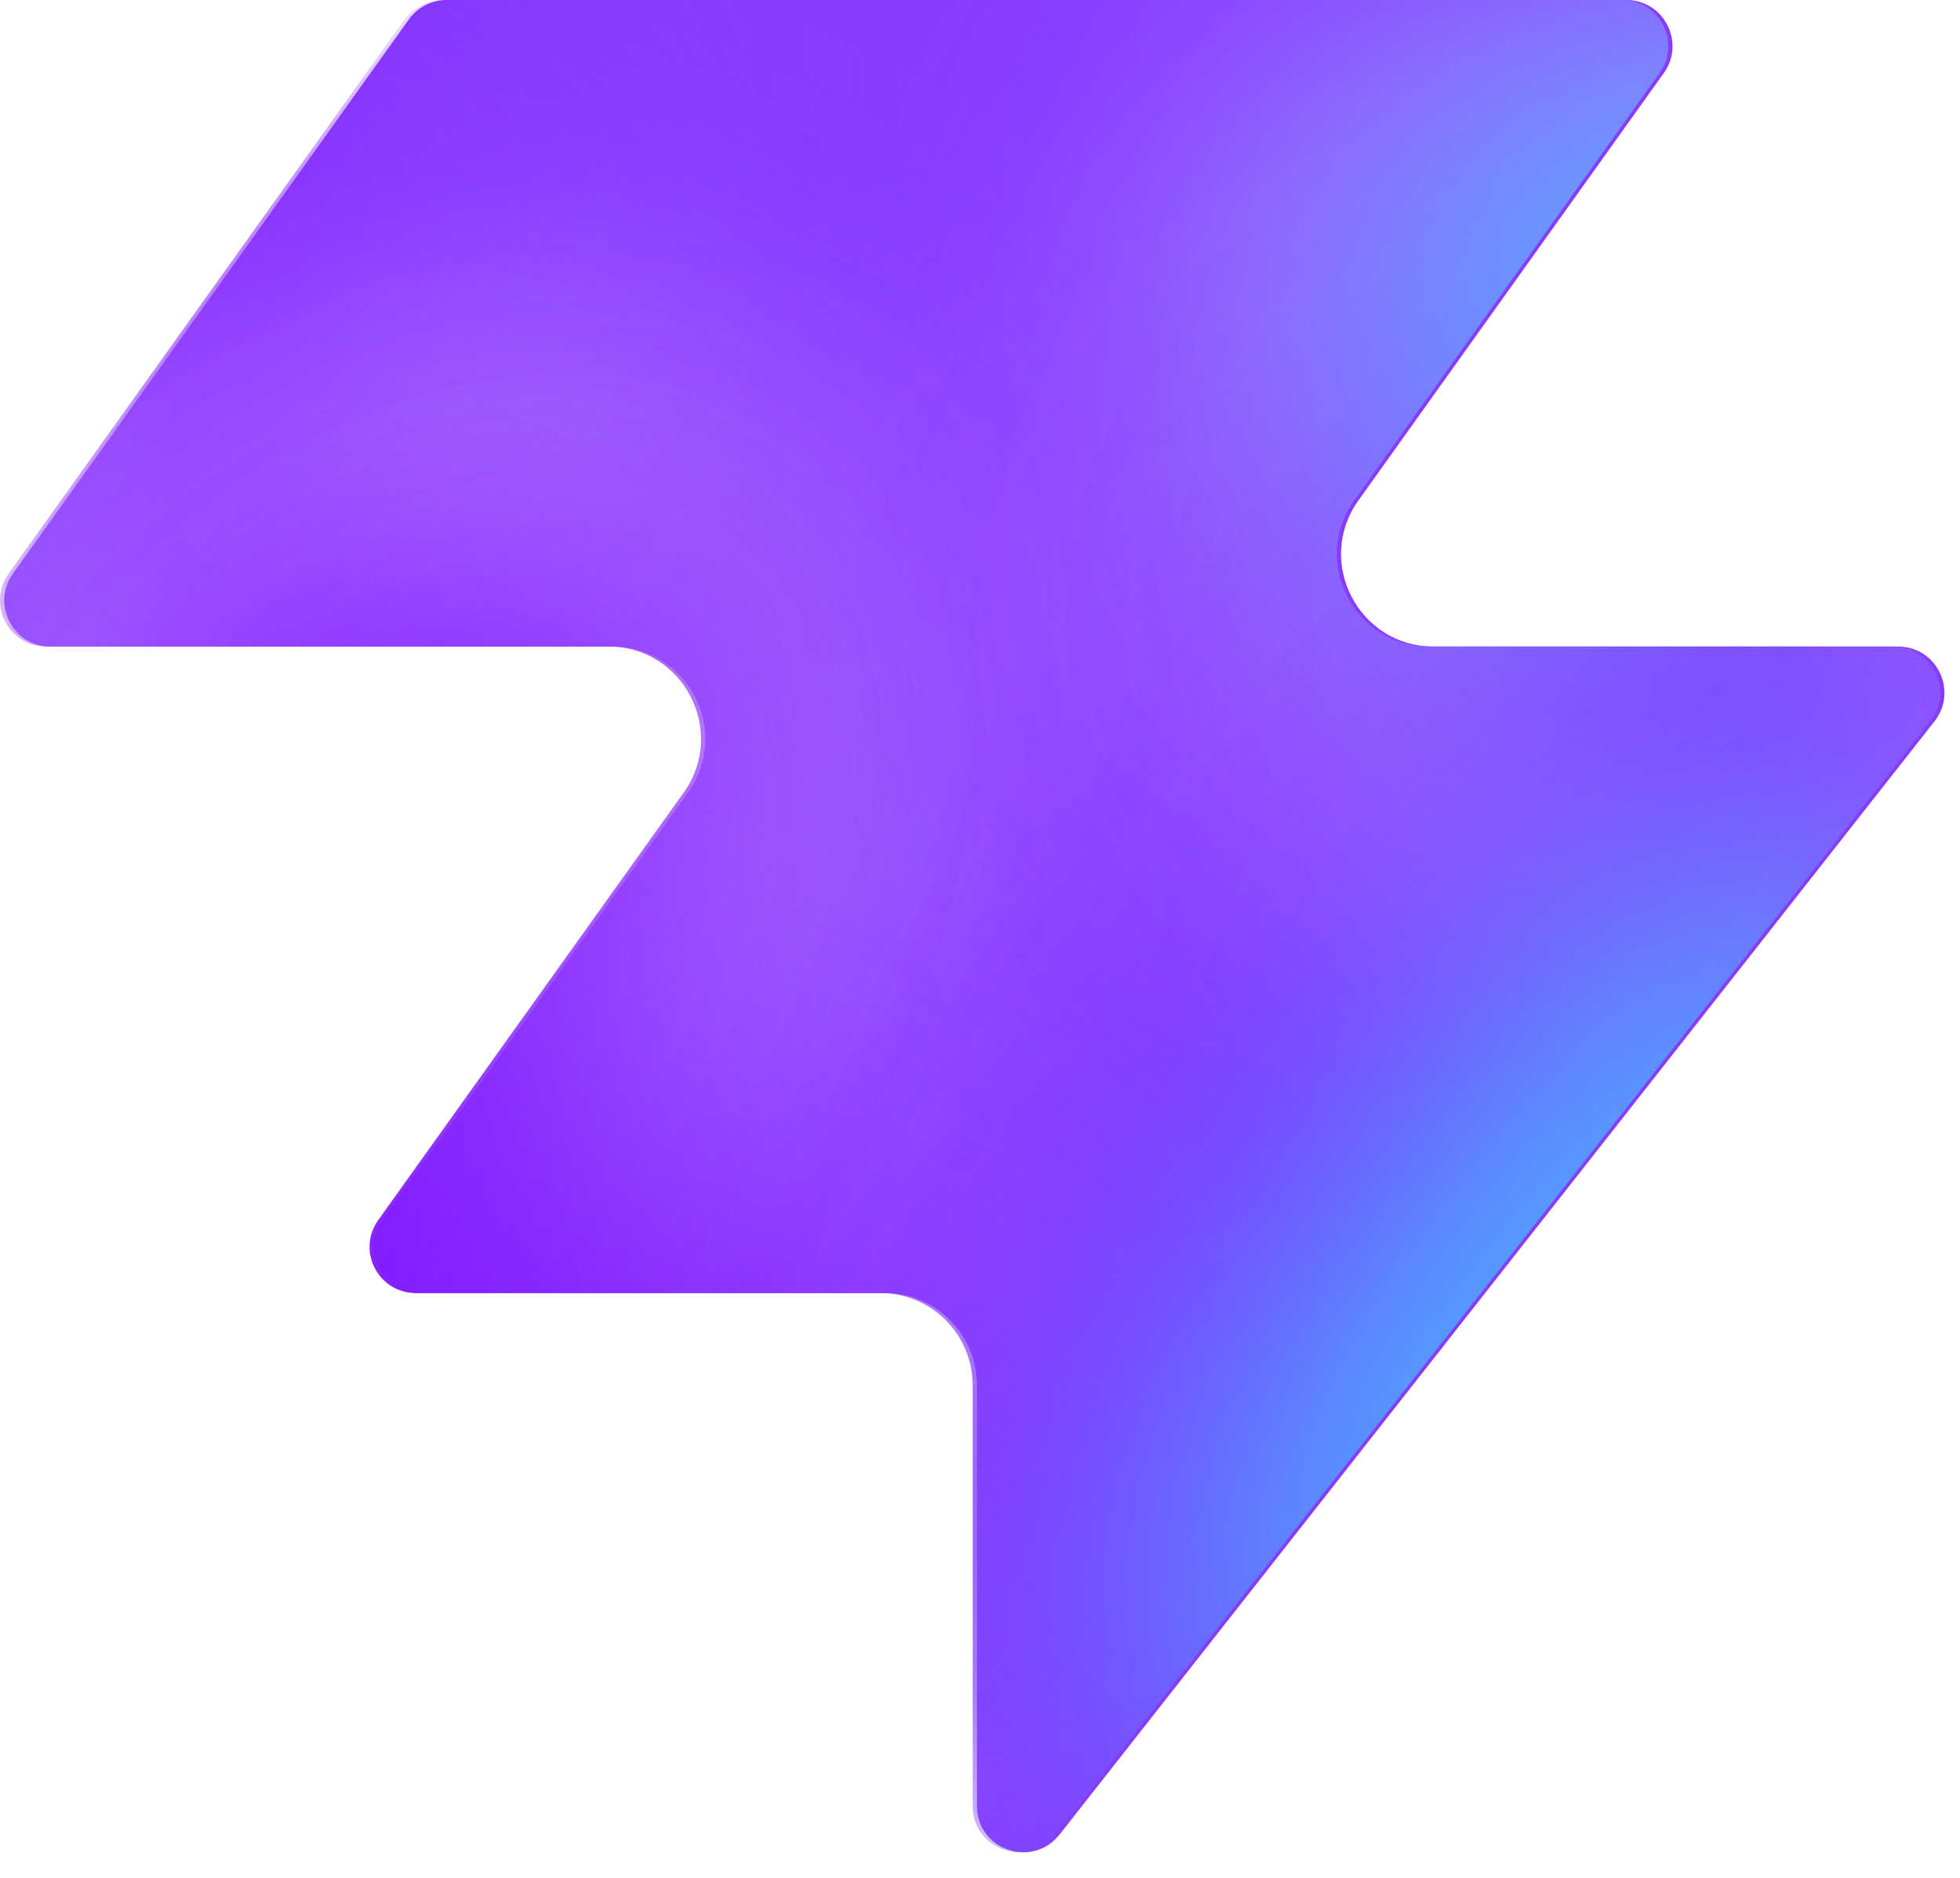
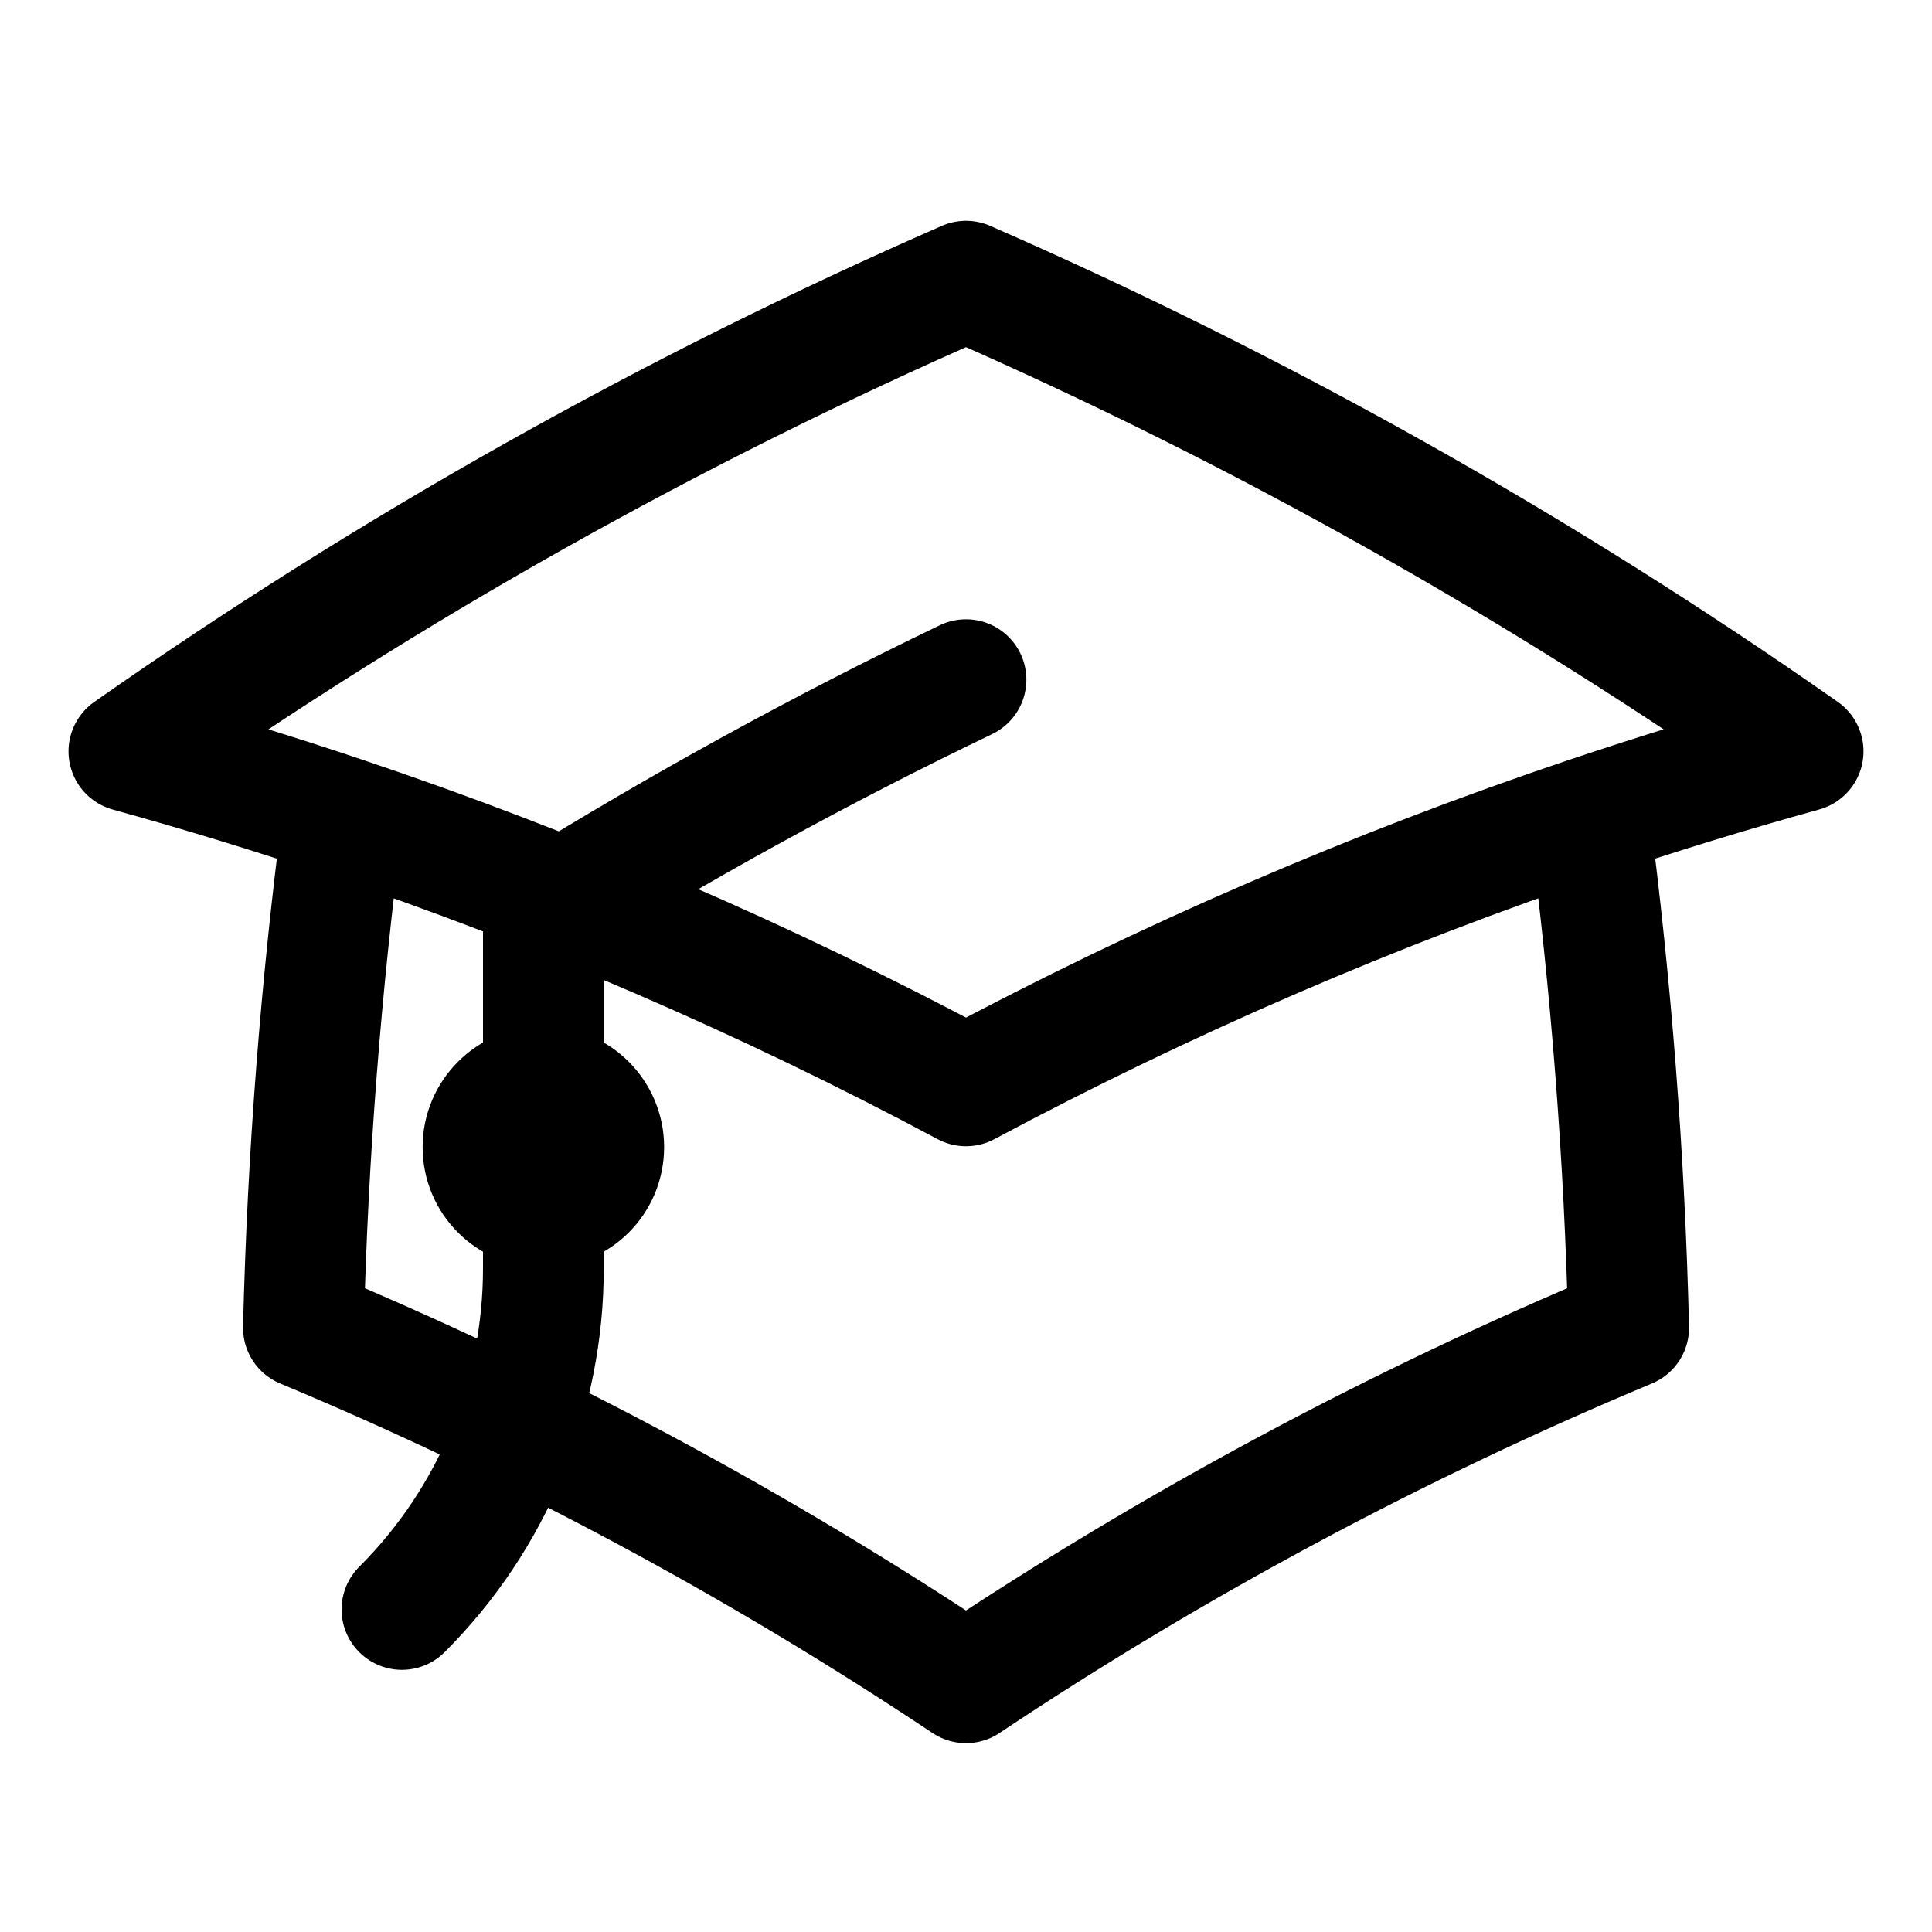
- <svg xmlns="http://www.w3.org/2000/svg" width="48" height="46" fill="none" viewBox="0 0 48 46">
-   <path fill="#863bff" d="M25.946 44.938c-.664.845-2.021.375-2.021-.698V33.937a2.26 2.26 0 0 0-2.262-2.262H10.287c-.92 0-1.456-1.04-.92-1.788l7.48-10.471c1.07-1.497 0-3.578-1.842-3.578H1.237c-.92 0-1.456-1.04-.92-1.788L10.013.474c.214-.297.556-.474.92-.474h28.894c.92 0 1.456 1.04.92 1.788l-7.48 10.471c-1.07 1.498 0 3.579 1.842 3.579h11.377c.943 0 1.473 1.088.89 1.83L25.947 44.94z" style="fill:#863bff;fill:color(display-p3 .525 .23 1);fill-opacity:1" />
-   <mask id="a" width="48" height="46" x="0" y="0" maskUnits="userSpaceOnUse" style="mask-type:alpha">
-     <path fill="#000" d="M25.842 44.938c-.664.844-2.021.375-2.021-.698V33.937a2.26 2.26 0 0 0-2.262-2.262H10.183c-.92 0-1.456-1.04-.92-1.788l7.48-10.471c1.07-1.498 0-3.579-1.842-3.579H1.133c-.92 0-1.456-1.04-.92-1.787L9.91.473c.214-.297.556-.474.92-.474h28.894c.92 0 1.456 1.04.92 1.788l-7.48 10.471c-1.07 1.498 0 3.578 1.842 3.578h11.377c.943 0 1.473 1.088.89 1.832L25.843 44.94z" style="fill:#000;fill-opacity:1" />
-   </mask>
-   <g mask="url(#a)">
-     <g filter="url(#b)">
-       <ellipse cx="5.508" cy="14.704" fill="#ede6ff" rx="5.508" ry="14.704" style="fill:#ede6ff;fill:color(display-p3 .927 .903 1);fill-opacity:1" transform="matrix(.00324 1 1 -.00324 -4.47 31.516)" />
-     </g>
-     <g filter="url(#c)">
-       <ellipse cx="10.399" cy="29.851" fill="#ede6ff" rx="10.399" ry="29.851" style="fill:#ede6ff;fill:color(display-p3 .927 .903 1);fill-opacity:1" transform="matrix(.00324 1 1 -.00324 -39.328 7.883)" />
-     </g>
-     <g filter="url(#d)">
-       <ellipse cx="5.508" cy="30.487" fill="#7e14ff" rx="5.508" ry="30.487" style="fill:#7e14ff;fill:color(display-p3 .492 .077 1);fill-opacity:1" transform="rotate(89.814 -25.913 -14.639)scale(1 -1)" />
-     </g>
-     <g filter="url(#e)">
-       <ellipse cx="5.508" cy="30.599" fill="#7e14ff" rx="5.508" ry="30.599" style="fill:#7e14ff;fill:color(display-p3 .492 .077 1);fill-opacity:1" transform="rotate(89.814 -32.644 -3.334)scale(1 -1)" />
-     </g>
-     <g filter="url(#f)">
-       <ellipse cx="5.508" cy="30.599" fill="#7e14ff" rx="5.508" ry="30.599" style="fill:#7e14ff;fill:color(display-p3 .492 .077 1);fill-opacity:1" transform="matrix(.00324 1 1 -.00324 -34.34 30.47)" />
-     </g>
-     <g filter="url(#g)">
-       <ellipse cx="14.072" cy="22.078" fill="#ede6ff" rx="14.072" ry="22.078" style="fill:#ede6ff;fill:color(display-p3 .927 .903 1);fill-opacity:1" transform="rotate(93.35 24.506 48.493)scale(-1 1)" />
-     </g>
-     <g filter="url(#h)">
-       <ellipse cx="3.47" cy="21.501" fill="#7e14ff" rx="3.47" ry="21.501" style="fill:#7e14ff;fill:color(display-p3 .492 .077 1);fill-opacity:1" transform="rotate(89.009 28.708 47.59)scale(-1 1)" />
-     </g>
-     <g filter="url(#i)">
-       <ellipse cx="3.47" cy="21.501" fill="#7e14ff" rx="3.47" ry="21.501" style="fill:#7e14ff;fill:color(display-p3 .492 .077 1);fill-opacity:1" transform="rotate(89.009 28.708 47.59)scale(-1 1)" />
-     </g>
-     <g filter="url(#j)">
-       <ellipse cx=".387" cy="8.972" fill="#7e14ff" rx="4.407" ry="29.108" style="fill:#7e14ff;fill:color(display-p3 .492 .077 1);fill-opacity:1" transform="rotate(39.51 .387 8.972)" />
-     </g>
-     <g filter="url(#k)">
-       <ellipse cx="47.523" cy="-6.092" fill="#7e14ff" rx="4.407" ry="29.108" style="fill:#7e14ff;fill:color(display-p3 .492 .077 1);fill-opacity:1" transform="rotate(37.892 47.523 -6.092)" />
-     </g>
-     <g filter="url(#l)">
-       <ellipse cx="41.412" cy="6.333" fill="#47bfff" rx="5.971" ry="9.665" style="fill:#47bfff;fill:color(display-p3 .28 .748 1);fill-opacity:1" transform="rotate(37.892 41.412 6.333)" />
-     </g>
-     <g filter="url(#m)">
-       <ellipse cx="-1.879" cy="38.332" fill="#7e14ff" rx="4.407" ry="29.108" style="fill:#7e14ff;fill:color(display-p3 .492 .077 1);fill-opacity:1" transform="rotate(37.892 -1.88 38.332)" />
-     </g>
-     <g filter="url(#n)">
-       <ellipse cx="-1.879" cy="38.332" fill="#7e14ff" rx="4.407" ry="29.108" style="fill:#7e14ff;fill:color(display-p3 .492 .077 1);fill-opacity:1" transform="rotate(37.892 -1.88 38.332)" />
-     </g>
-     <g filter="url(#o)">
-       <ellipse cx="35.651" cy="29.907" fill="#7e14ff" rx="4.407" ry="29.108" style="fill:#7e14ff;fill:color(display-p3 .492 .077 1);fill-opacity:1" transform="rotate(37.892 35.651 29.907)" />
-     </g>
-     <g filter="url(#p)">
-       <ellipse cx="38.418" cy="32.4" fill="#47bfff" rx="5.971" ry="15.297" style="fill:#47bfff;fill:color(display-p3 .28 .748 1);fill-opacity:1" transform="rotate(37.892 38.418 32.4)" />
-     </g>
-   </g>
-   <defs>
-     <filter id="b" width="60.045" height="41.654" x="-19.77" y="16.149" color-interpolation-filters="sRGB" filterUnits="userSpaceOnUse">
-       <feFlood flood-opacity="0" result="BackgroundImageFix" />
-       <feBlend in="SourceGraphic" in2="BackgroundImageFix" result="shape" />
-       <feGaussianBlur result="effect1_foregroundBlur_2002_17158" stdDeviation="7.659" />
-     </filter>
-     <filter id="c" width="90.34" height="51.437" x="-54.613" y="-7.533" color-interpolation-filters="sRGB" filterUnits="userSpaceOnUse">
-       <feFlood flood-opacity="0" result="BackgroundImageFix" />
-       <feBlend in="SourceGraphic" in2="BackgroundImageFix" result="shape" />
-       <feGaussianBlur result="effect1_foregroundBlur_2002_17158" stdDeviation="7.659" />
-     </filter>
-     <filter id="d" width="79.355" height="29.4" x="-49.64" y="2.03" color-interpolation-filters="sRGB" filterUnits="userSpaceOnUse">
-       <feFlood flood-opacity="0" result="BackgroundImageFix" />
-       <feBlend in="SourceGraphic" in2="BackgroundImageFix" result="shape" />
-       <feGaussianBlur result="effect1_foregroundBlur_2002_17158" stdDeviation="4.596" />
-     </filter>
-     <filter id="e" width="79.579" height="29.4" x="-45.045" y="20.029" color-interpolation-filters="sRGB" filterUnits="userSpaceOnUse">
-       <feFlood flood-opacity="0" result="BackgroundImageFix" />
-       <feBlend in="SourceGraphic" in2="BackgroundImageFix" result="shape" />
-       <feGaussianBlur result="effect1_foregroundBlur_2002_17158" stdDeviation="4.596" />
-     </filter>
-     <filter id="f" width="79.579" height="29.4" x="-43.513" y="21.178" color-interpolation-filters="sRGB" filterUnits="userSpaceOnUse">
-       <feFlood flood-opacity="0" result="BackgroundImageFix" />
-       <feBlend in="SourceGraphic" in2="BackgroundImageFix" result="shape" />
-       <feGaussianBlur result="effect1_foregroundBlur_2002_17158" stdDeviation="4.596" />
-     </filter>
-     <filter id="g" width="74.749" height="58.852" x="15.756" y="-17.901" color-interpolation-filters="sRGB" filterUnits="userSpaceOnUse">
-       <feFlood flood-opacity="0" result="BackgroundImageFix" />
-       <feBlend in="SourceGraphic" in2="BackgroundImageFix" result="shape" />
-       <feGaussianBlur result="effect1_foregroundBlur_2002_17158" stdDeviation="7.659" />
-     </filter>
-     <filter id="h" width="61.377" height="25.362" x="23.548" y="2.284" color-interpolation-filters="sRGB" filterUnits="userSpaceOnUse">
-       <feFlood flood-opacity="0" result="BackgroundImageFix" />
-       <feBlend in="SourceGraphic" in2="BackgroundImageFix" result="shape" />
-       <feGaussianBlur result="effect1_foregroundBlur_2002_17158" stdDeviation="4.596" />
-     </filter>
-     <filter id="i" width="61.377" height="25.362" x="23.548" y="2.284" color-interpolation-filters="sRGB" filterUnits="userSpaceOnUse">
-       <feFlood flood-opacity="0" result="BackgroundImageFix" />
-       <feBlend in="SourceGraphic" in2="BackgroundImageFix" result="shape" />
-       <feGaussianBlur result="effect1_foregroundBlur_2002_17158" stdDeviation="4.596" />
-     </filter>
-     <filter id="j" width="56.045" height="63.649" x="-27.636" y="-22.853" color-interpolation-filters="sRGB" filterUnits="userSpaceOnUse">
-       <feFlood flood-opacity="0" result="BackgroundImageFix" />
-       <feBlend in="SourceGraphic" in2="BackgroundImageFix" result="shape" />
-       <feGaussianBlur result="effect1_foregroundBlur_2002_17158" stdDeviation="4.596" />
-     </filter>
-     <filter id="k" width="54.814" height="64.646" x="20.116" y="-38.415" color-interpolation-filters="sRGB" filterUnits="userSpaceOnUse">
-       <feFlood flood-opacity="0" result="BackgroundImageFix" />
-       <feBlend in="SourceGraphic" in2="BackgroundImageFix" result="shape" />
-       <feGaussianBlur result="effect1_foregroundBlur_2002_17158" stdDeviation="4.596" />
-     </filter>
-     <filter id="l" width="33.541" height="35.313" x="24.641" y="-11.323" color-interpolation-filters="sRGB" filterUnits="userSpaceOnUse">
-       <feFlood flood-opacity="0" result="BackgroundImageFix" />
-       <feBlend in="SourceGraphic" in2="BackgroundImageFix" result="shape" />
-       <feGaussianBlur result="effect1_foregroundBlur_2002_17158" stdDeviation="4.596" />
-     </filter>
-     <filter id="m" width="54.814" height="64.646" x="-29.286" y="6.009" color-interpolation-filters="sRGB" filterUnits="userSpaceOnUse">
-       <feFlood flood-opacity="0" result="BackgroundImageFix" />
-       <feBlend in="SourceGraphic" in2="BackgroundImageFix" result="shape" />
-       <feGaussianBlur result="effect1_foregroundBlur_2002_17158" stdDeviation="4.596" />
-     </filter>
-     <filter id="n" width="54.814" height="64.646" x="-29.286" y="6.009" color-interpolation-filters="sRGB" filterUnits="userSpaceOnUse">
-       <feFlood flood-opacity="0" result="BackgroundImageFix" />
-       <feBlend in="SourceGraphic" in2="BackgroundImageFix" result="shape" />
-       <feGaussianBlur result="effect1_foregroundBlur_2002_17158" stdDeviation="4.596" />
-     </filter>
-     <filter id="o" width="54.814" height="64.646" x="8.244" y="-2.416" color-interpolation-filters="sRGB" filterUnits="userSpaceOnUse">
-       <feFlood flood-opacity="0" result="BackgroundImageFix" />
-       <feBlend in="SourceGraphic" in2="BackgroundImageFix" result="shape" />
-       <feGaussianBlur result="effect1_foregroundBlur_2002_17158" stdDeviation="4.596" />
-     </filter>
-     <filter id="p" width="39.409" height="43.623" x="18.713" y="10.588" color-interpolation-filters="sRGB" filterUnits="userSpaceOnUse">
-       <feFlood flood-opacity="0" result="BackgroundImageFix" />
-       <feBlend in="SourceGraphic" in2="BackgroundImageFix" result="shape" />
-       <feGaussianBlur result="effect1_foregroundBlur_2002_17158" stdDeviation="4.596" />
-     </filter>
-   </defs>
+ <svg xmlns="http://www.w3.org/2000/svg" fill="none" viewBox="0 0 24 24" stroke-width="1.5" stroke="currentColor">
+   <path stroke-linecap="round" stroke-linejoin="round" d="M4.26 10.147a60.438 60.438 0 0 0-.491 6.347A48.62 48.62 0 0 1 12 20.904a48.62 48.62 0 0 1 8.232-4.41 60.46 60.46 0 0 0-.491-6.347m-15.482 0a50.636 50.636 0 0 0-2.658-.813A59.906 59.906 0 0 1 12 3.493a59.903 59.903 0 0 1 10.399 5.84c-.896.248-1.783.52-2.658.814m-15.482 0A50.717 50.717 0 0 1 12 13.489a50.702 50.702 0 0 1 7.74-3.342M6.75 15a.75.75 0 1 0 0-1.5.75.75 0 0 0 0 1.5Zm0 0v-3.675A55.378 55.378 0 0 1 12 8.443m-7.007 11.55A5.981 5.981 0 0 0 6.75 15.75v-1.5" />
</svg>
